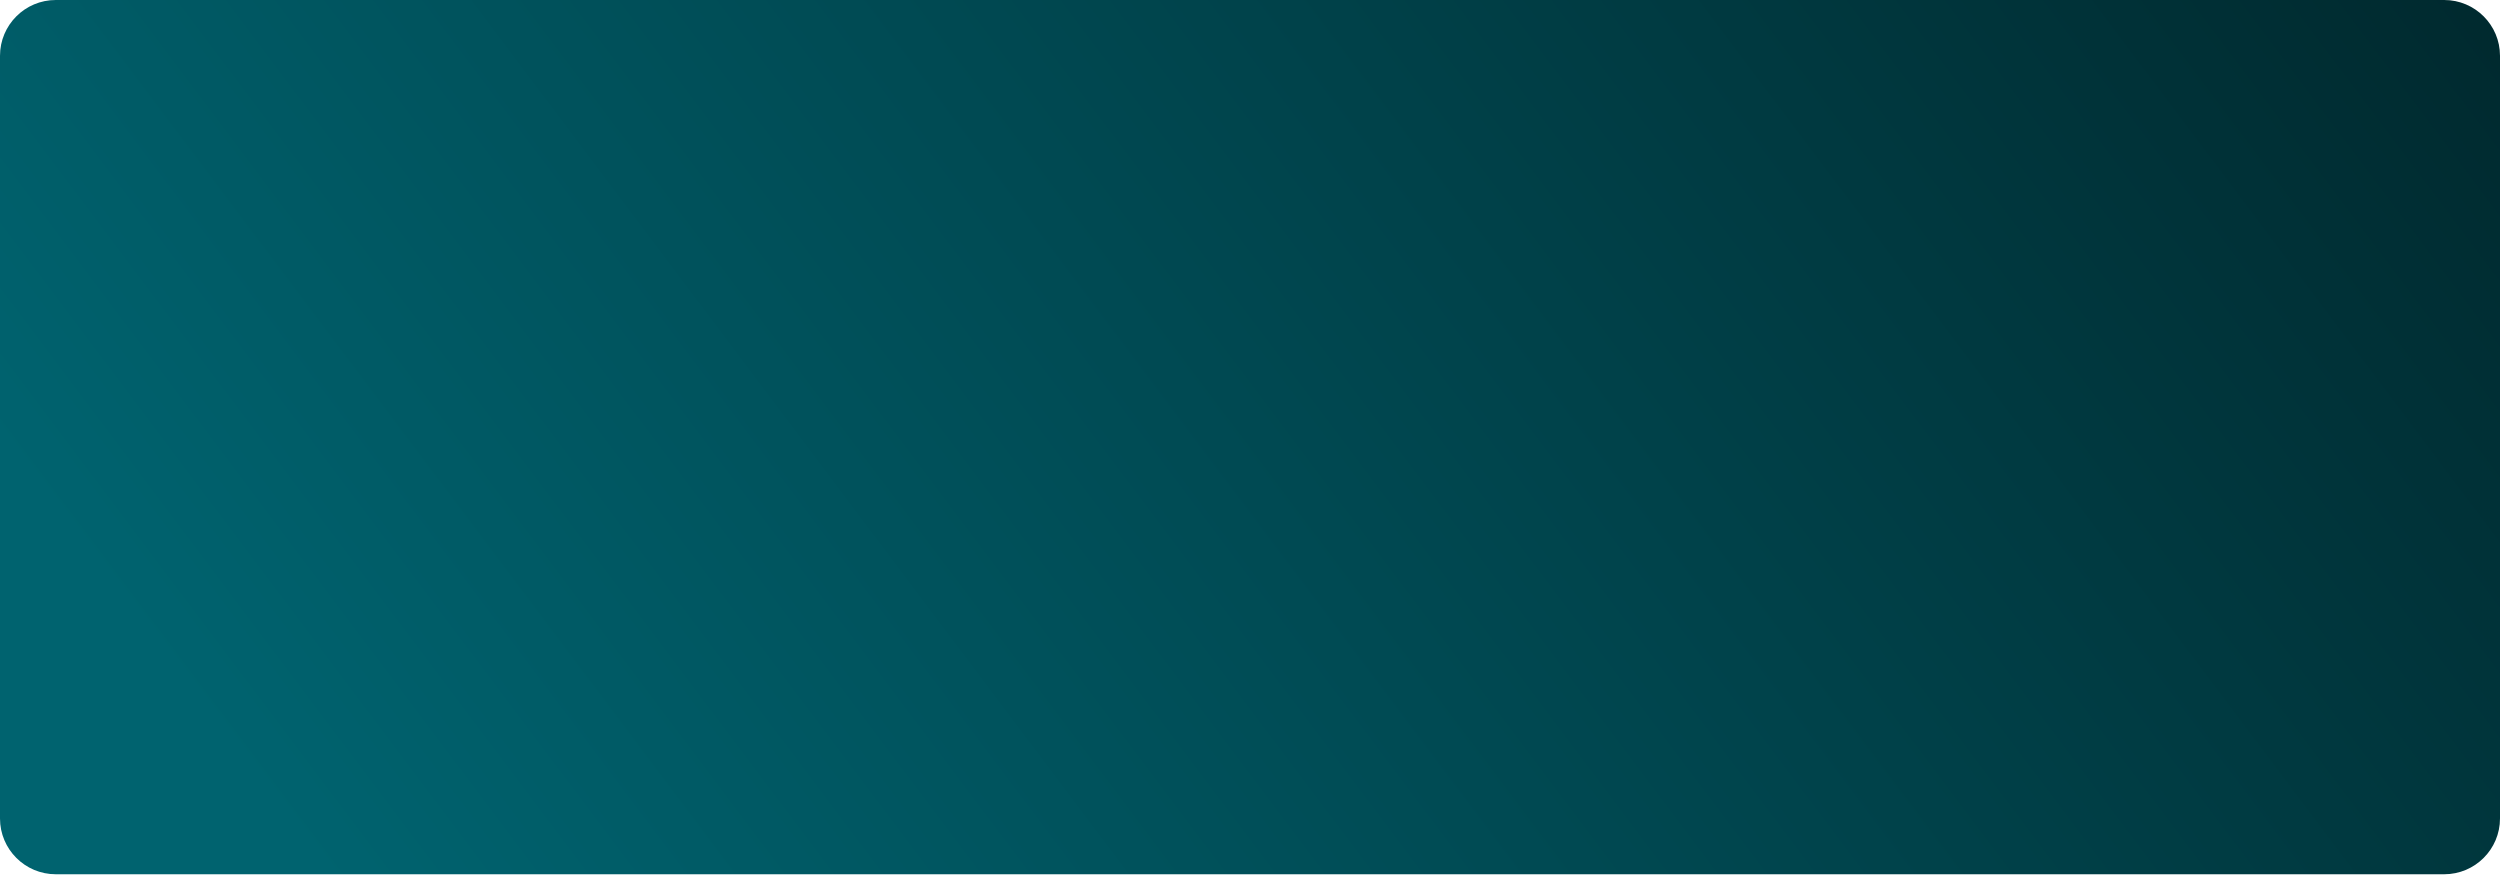
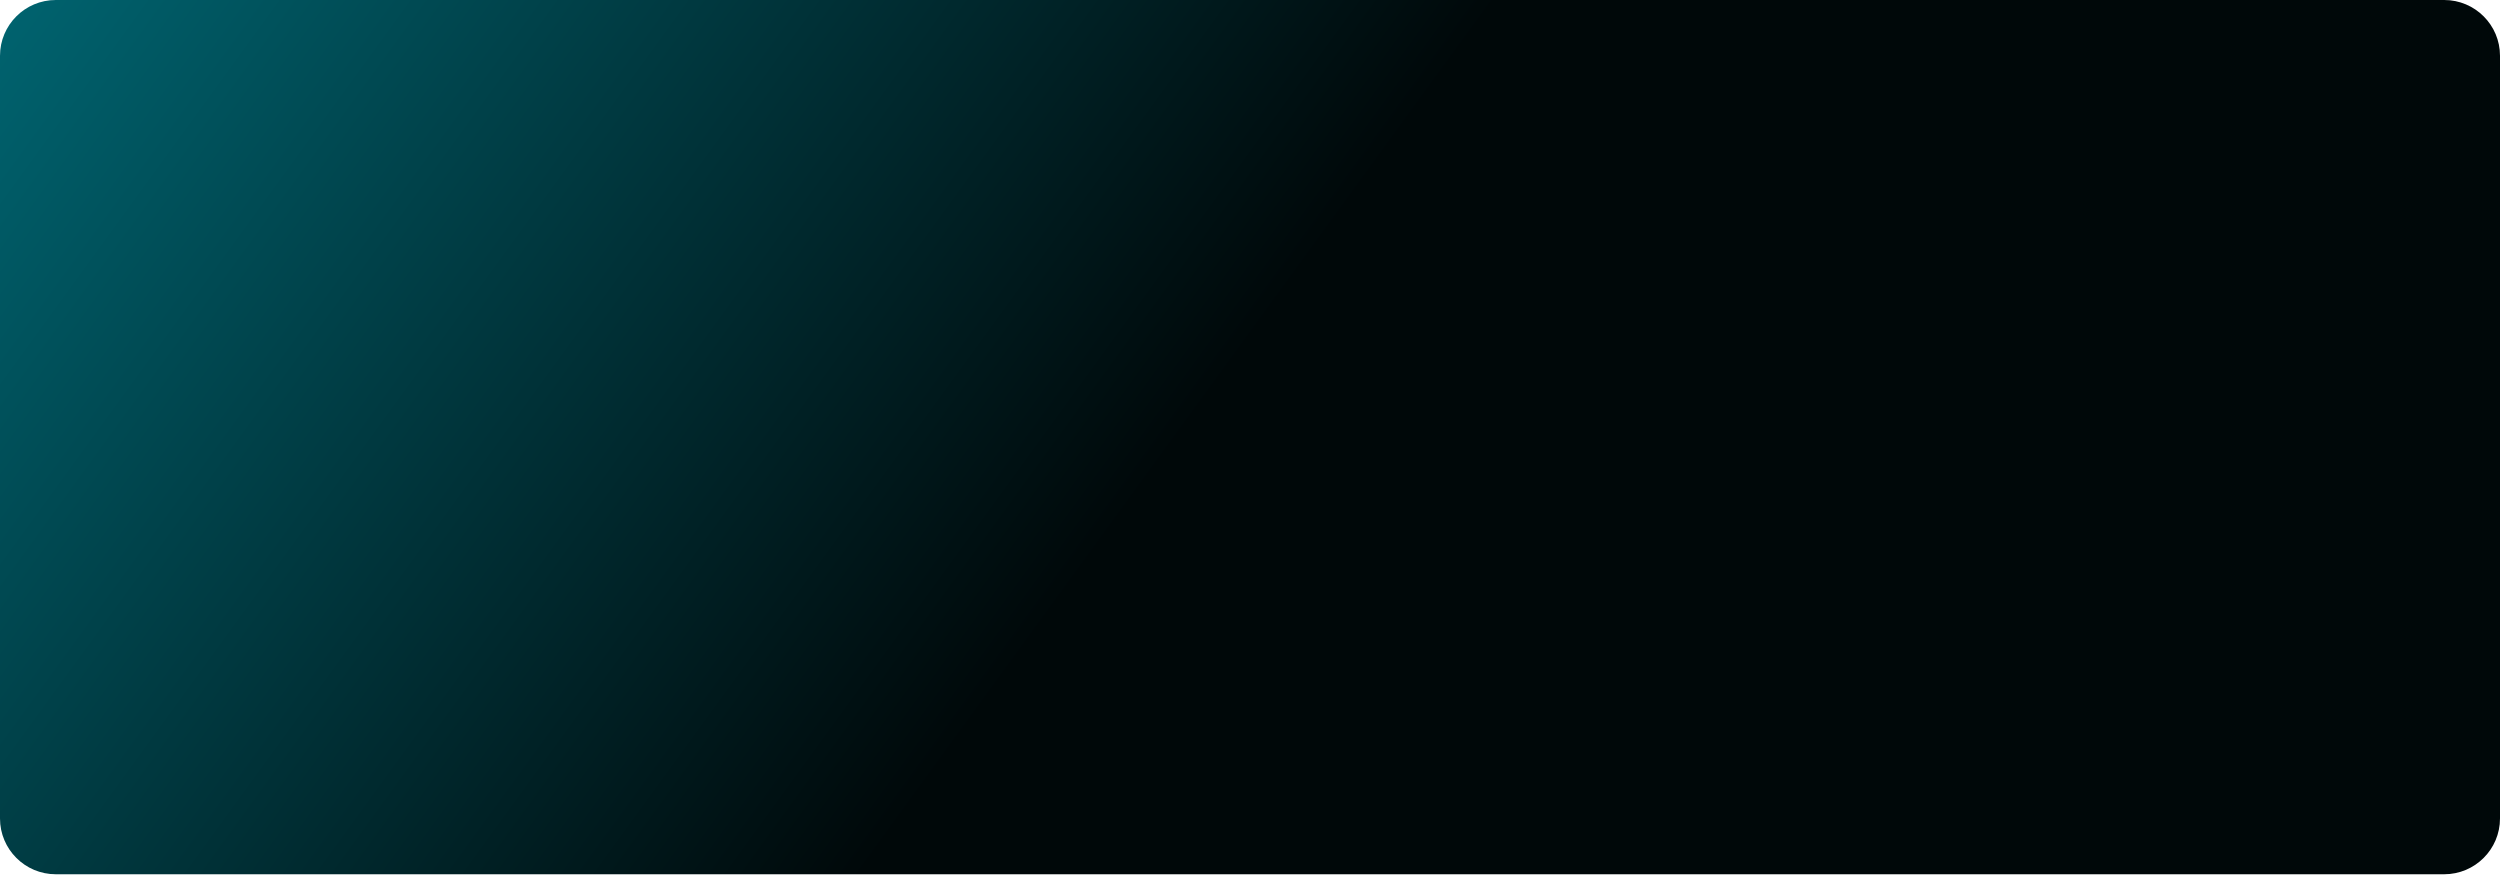
<svg xmlns="http://www.w3.org/2000/svg" preserveAspectRatio="none" width="1344" height="470" viewBox="0 0 1344 470">
  <defs>
-     <linearGradient id="gradient1" x1="5.551115123125783e-17" y1="0.5" x2="1.66" y2="0.067">
+     <linearGradient id="gradient1" gradientUnits="objectBoundingBox" x1="0" y1=".5" x2="1" y2=".5" gradientTransform="matrix(0.5537305 0.1871548 -0.1871548 0.7173981 0.0935774 -0.358699)">
      <stop offset="0" stop-color="#00636f" stop-opacity="1" />
      <stop offset="1" stop-color="#000809" stop-opacity="1" />
    </linearGradient>
  </defs>
  <g opacity="1">
    <g>
      <g fill="url(#gradient1)" opacity="1">
        <path d="M0 30 C0 13.431 13.431 0 30 0 L1314 0 C1330.57 0 1344 13.431 1344 30 L1344 440 C1344 456.569 1330.57 470 1314 470 L30 470 C13.431 470 0 456.569 0 440 L0 30 Z" />
      </g>
      <g />
    </g>
  </g>
</svg>
